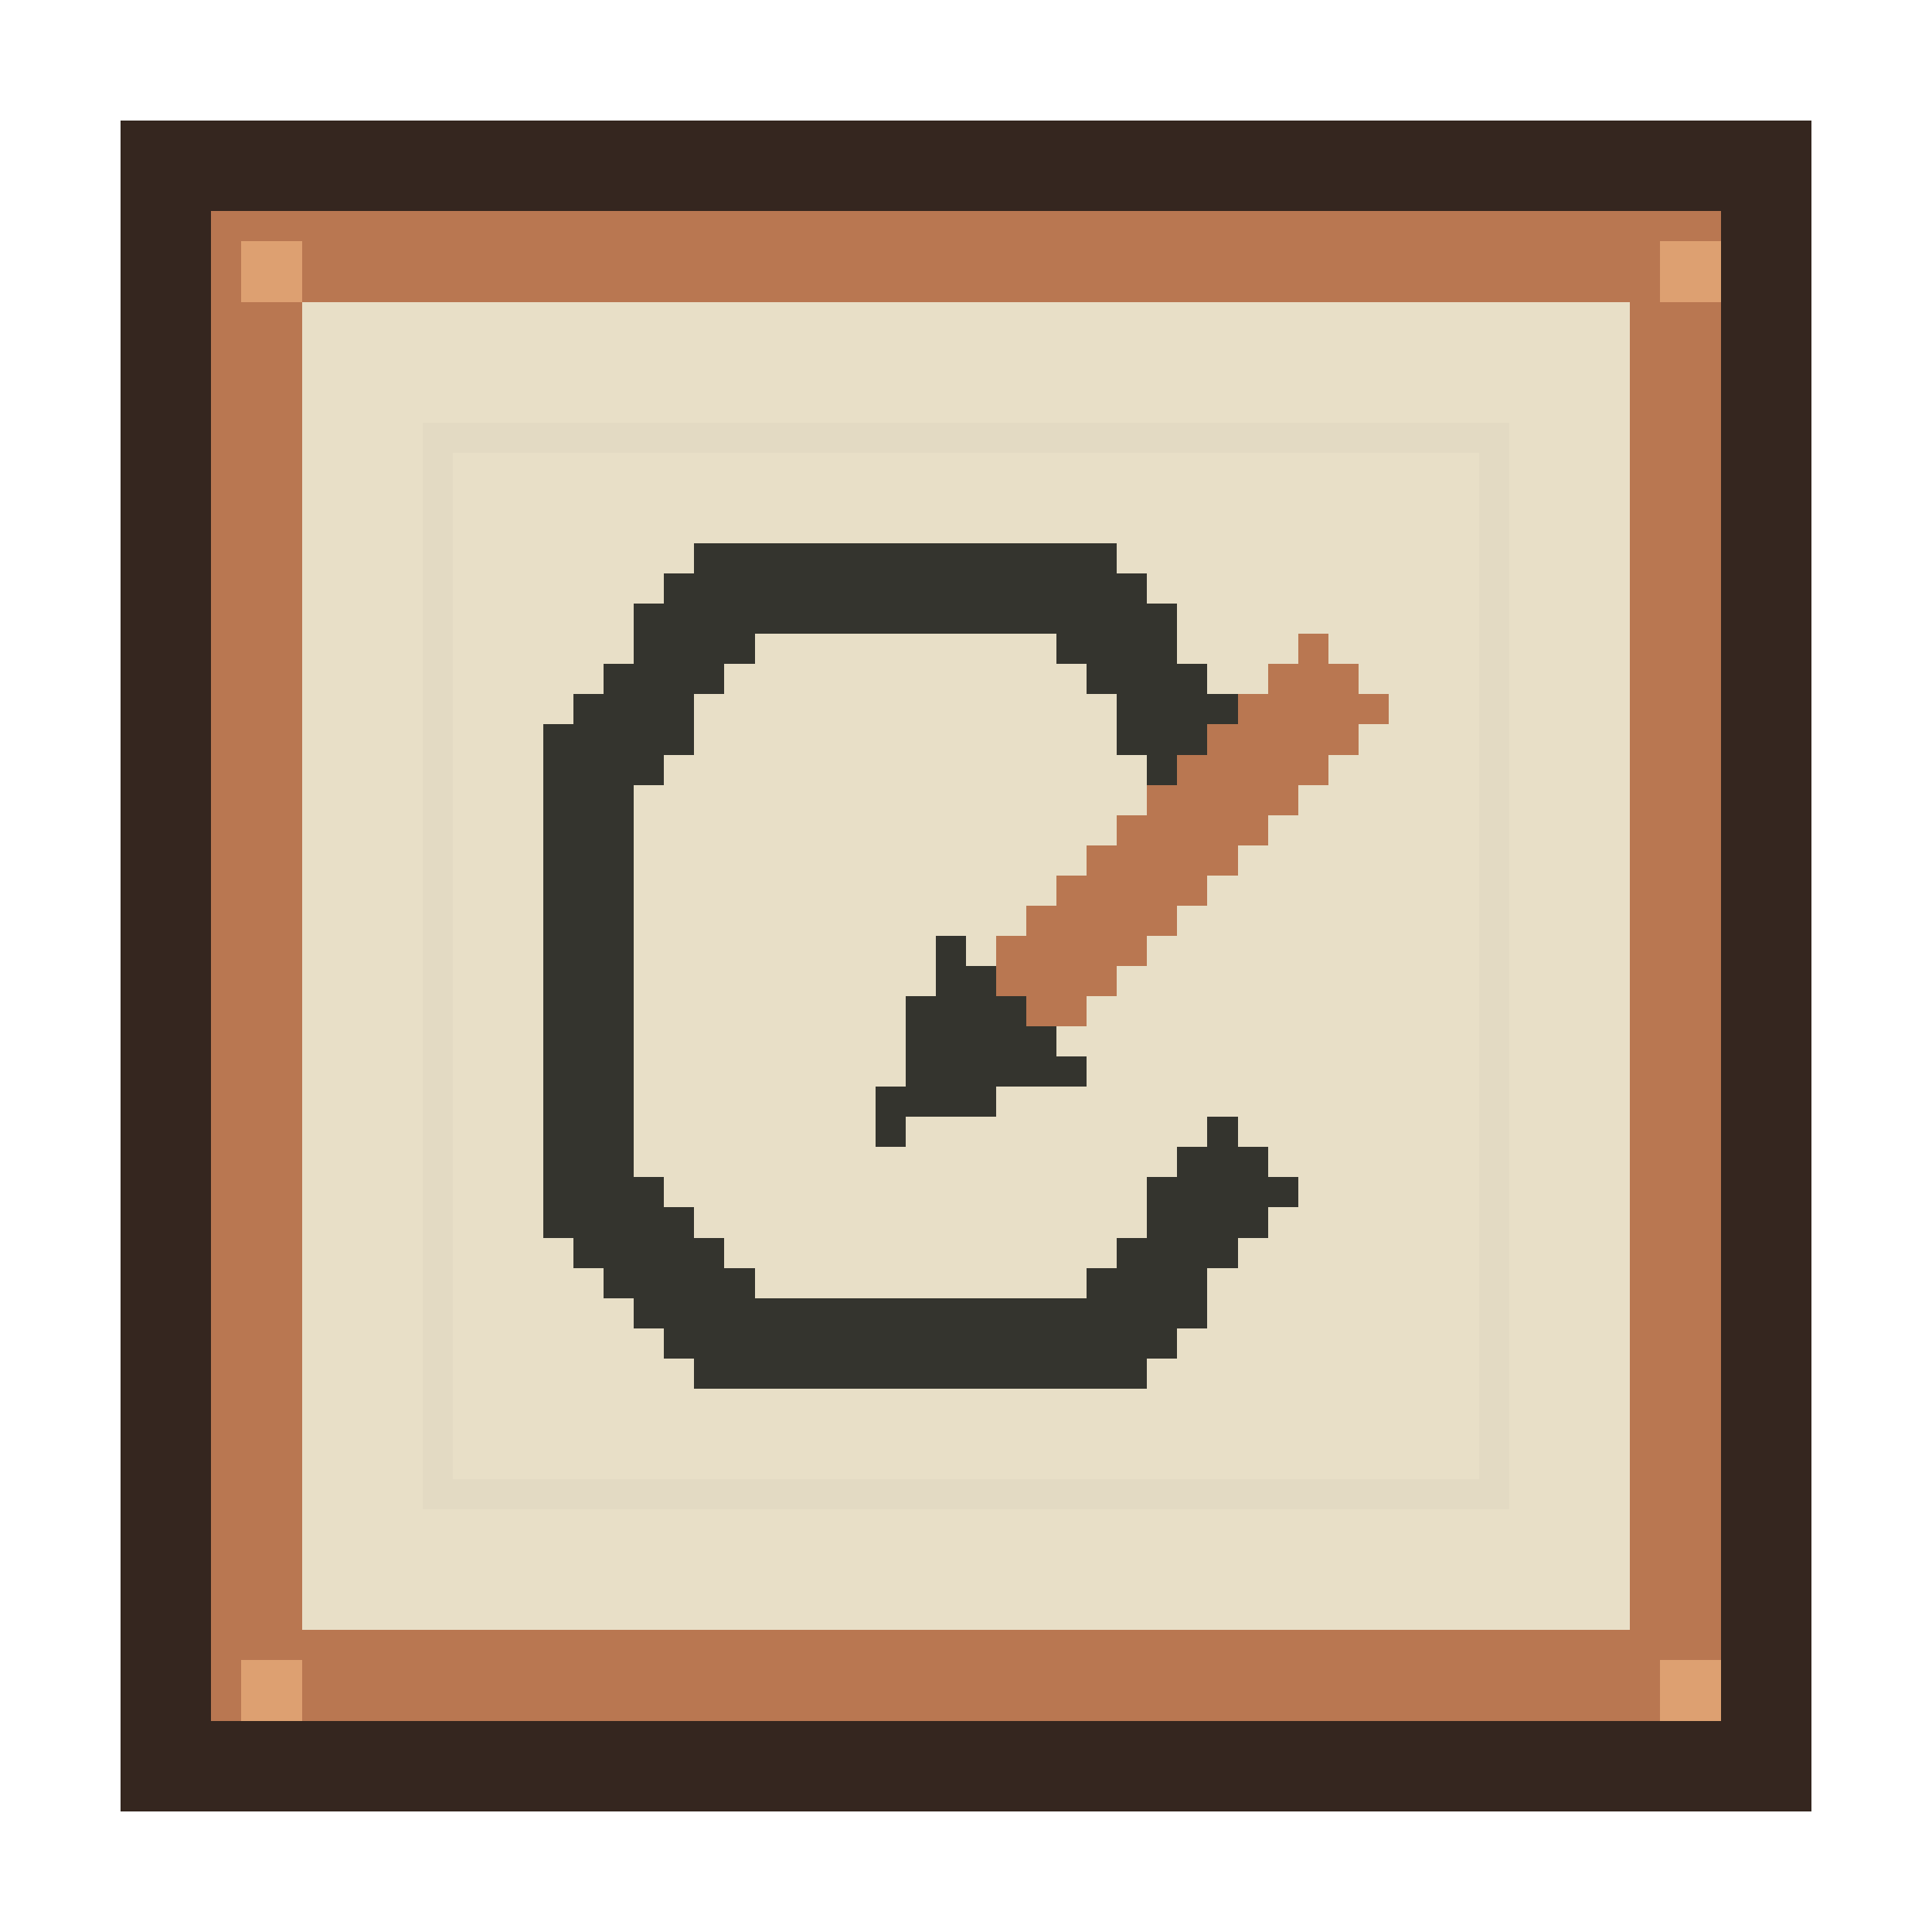
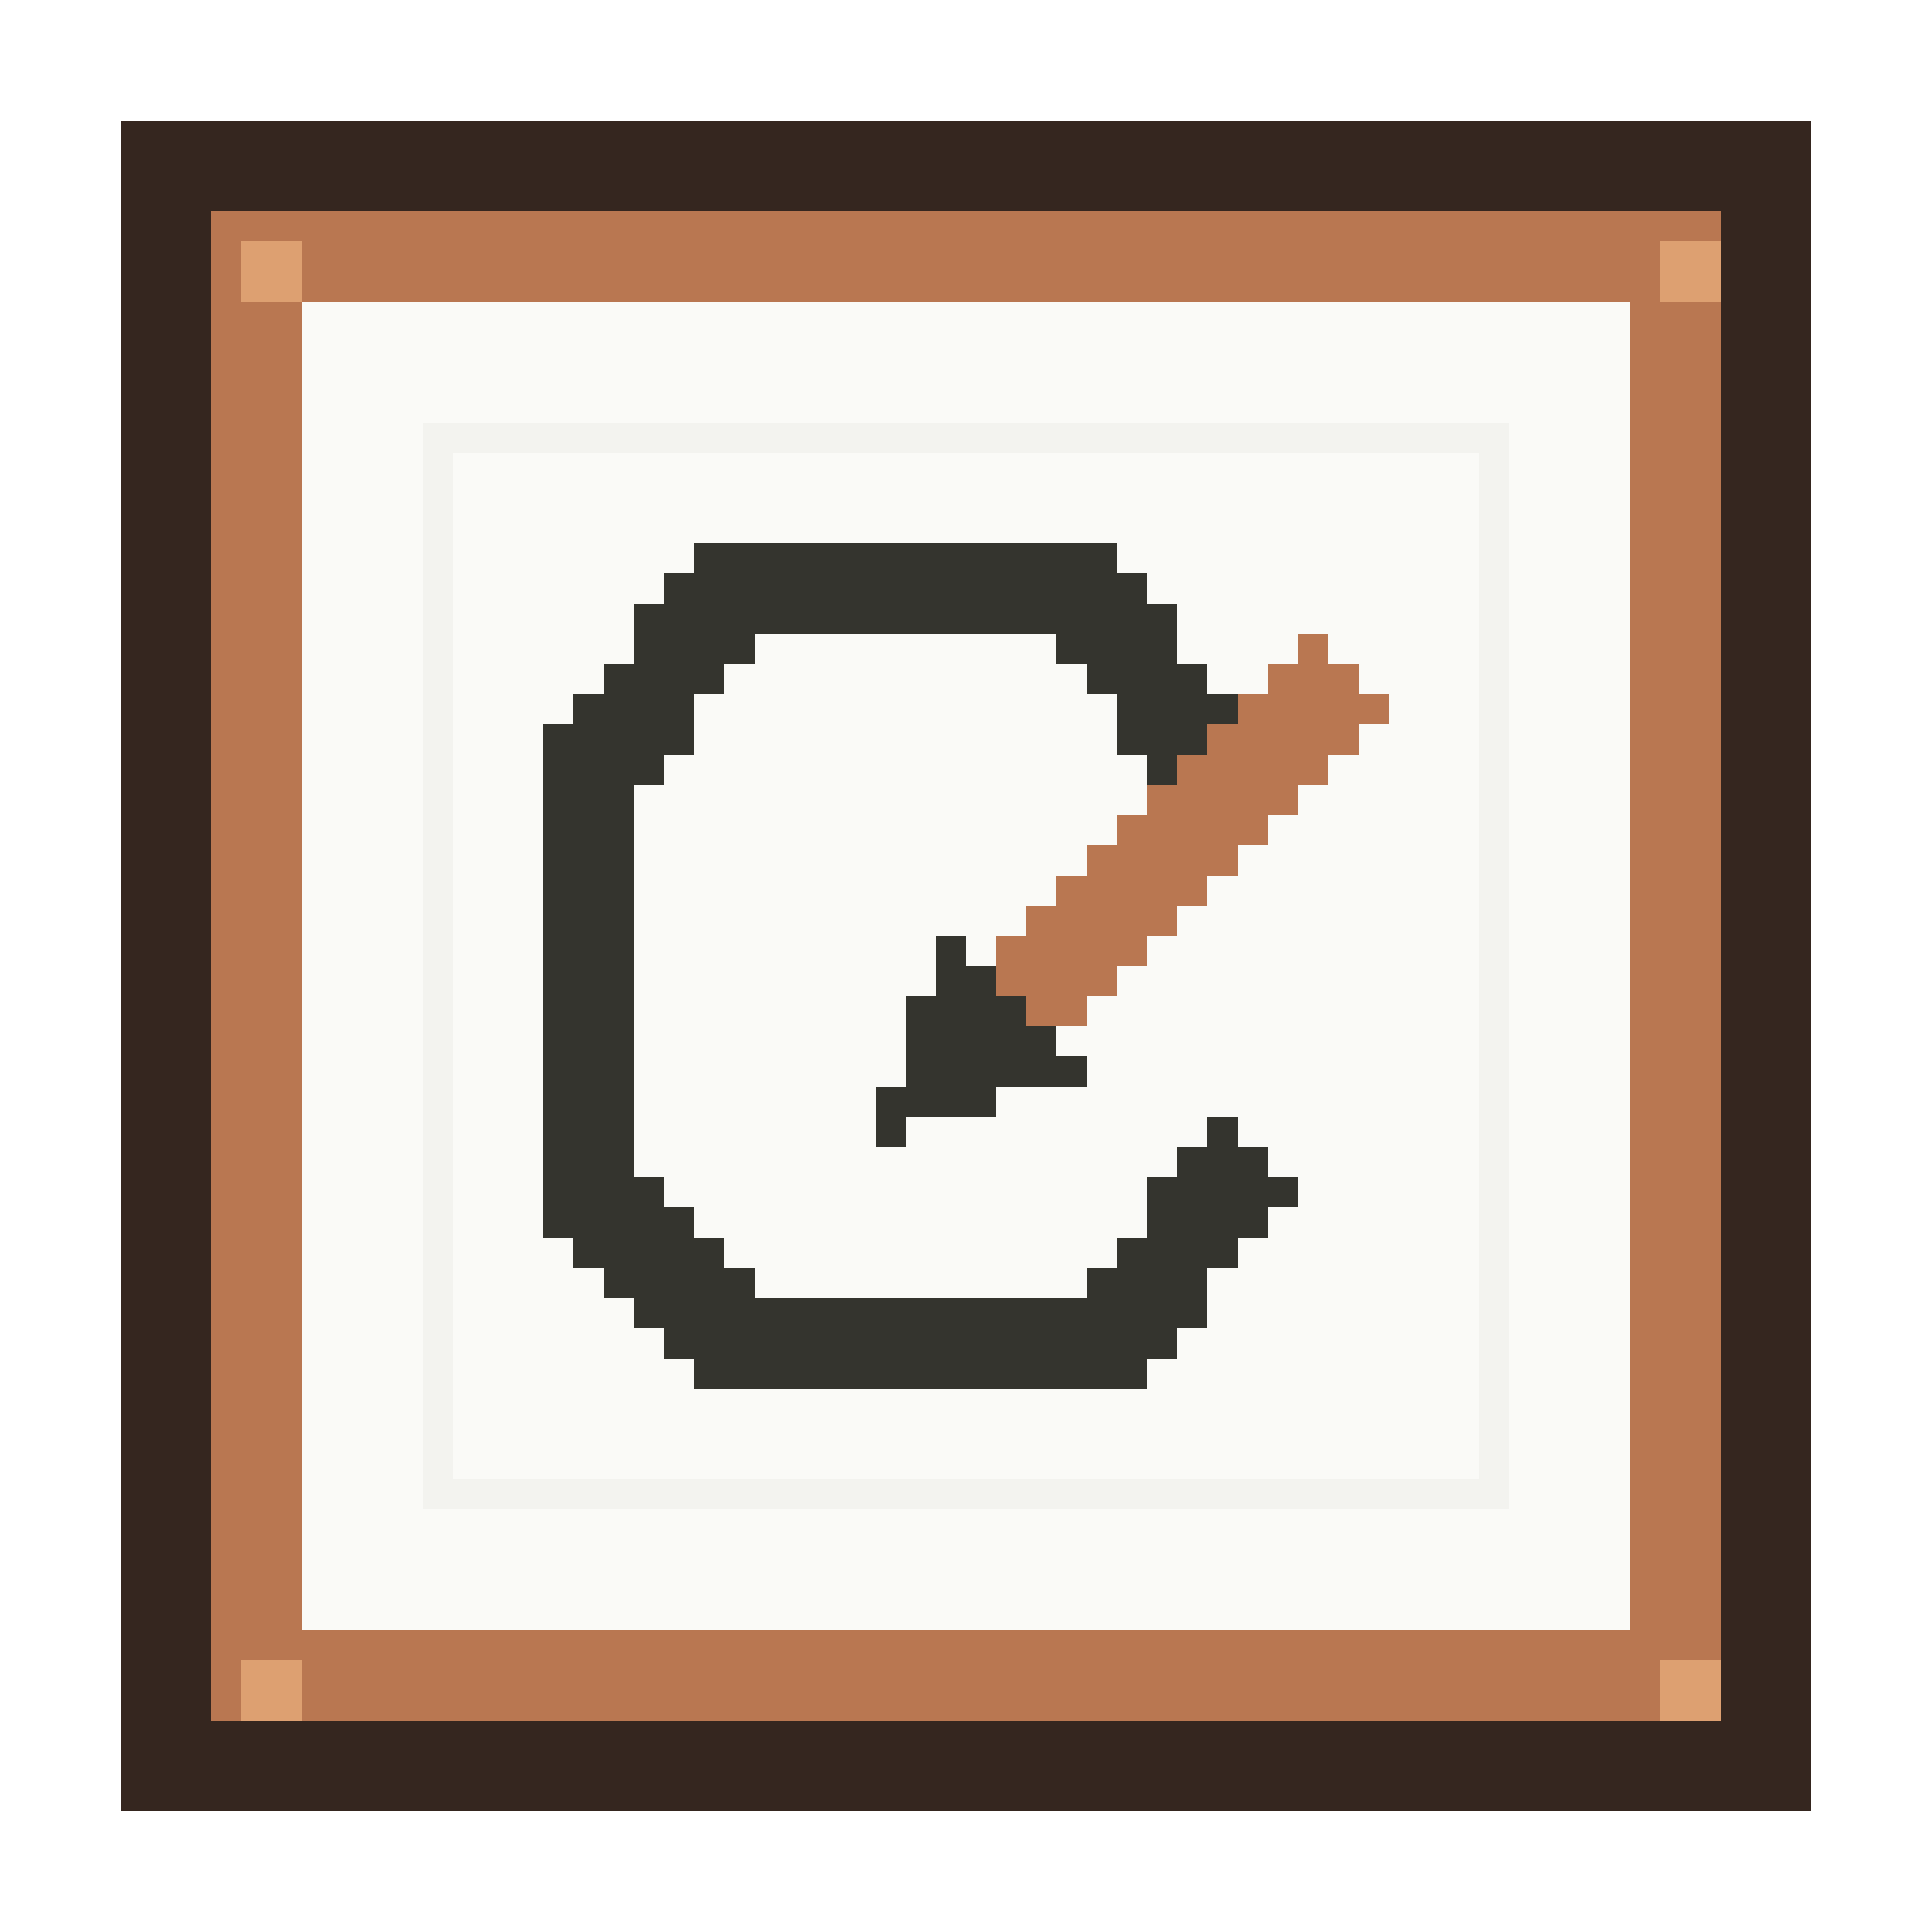
<svg xmlns="http://www.w3.org/2000/svg" viewBox="0 0 64 64" shape-rendering="crispEdges">
  <g fill="#35261f">
    <rect x="4" y="4" width="56" height="1" />
    <rect x="4" y="5" width="56" height="1" />
    <rect x="4" y="6" width="56" height="1" />
    <rect x="4" y="7" width="3" height="1" />
    <rect x="57" y="7" width="3" height="1" />
    <rect x="4" y="8" width="3" height="1" />
    <rect x="57" y="8" width="3" height="1" />
    <rect x="4" y="9" width="3" height="1" />
    <rect x="57" y="9" width="3" height="1" />
    <rect x="4" y="10" width="3" height="1" />
    <rect x="57" y="10" width="3" height="1" />
    <rect x="4" y="11" width="3" height="1" />
    <rect x="57" y="11" width="3" height="1" />
    <rect x="4" y="12" width="3" height="1" />
    <rect x="57" y="12" width="3" height="1" />
    <rect x="4" y="13" width="3" height="1" />
    <rect x="57" y="13" width="3" height="1" />
    <rect x="4" y="14" width="3" height="1" />
    <rect x="57" y="14" width="3" height="1" />
    <rect x="4" y="15" width="3" height="1" />
    <rect x="57" y="15" width="3" height="1" />
    <rect x="4" y="16" width="3" height="1" />
    <rect x="57" y="16" width="3" height="1" />
    <rect x="4" y="17" width="3" height="1" />
    <rect x="57" y="17" width="3" height="1" />
    <rect x="4" y="18" width="3" height="1" />
    <rect x="57" y="18" width="3" height="1" />
    <rect x="4" y="19" width="3" height="1" />
    <rect x="57" y="19" width="3" height="1" />
    <rect x="4" y="20" width="3" height="1" />
    <rect x="57" y="20" width="3" height="1" />
    <rect x="4" y="21" width="3" height="1" />
    <rect x="57" y="21" width="3" height="1" />
    <rect x="4" y="22" width="3" height="1" />
    <rect x="57" y="22" width="3" height="1" />
    <rect x="4" y="23" width="3" height="1" />
    <rect x="57" y="23" width="3" height="1" />
    <rect x="4" y="24" width="3" height="1" />
    <rect x="57" y="24" width="3" height="1" />
    <rect x="4" y="25" width="3" height="1" />
    <rect x="57" y="25" width="3" height="1" />
    <rect x="4" y="26" width="3" height="1" />
    <rect x="57" y="26" width="3" height="1" />
    <rect x="4" y="27" width="3" height="1" />
    <rect x="57" y="27" width="3" height="1" />
    <rect x="4" y="28" width="3" height="1" />
    <rect x="57" y="28" width="3" height="1" />
    <rect x="4" y="29" width="3" height="1" />
    <rect x="57" y="29" width="3" height="1" />
    <rect x="4" y="30" width="3" height="1" />
    <rect x="57" y="30" width="3" height="1" />
    <rect x="4" y="31" width="3" height="1" />
    <rect x="57" y="31" width="3" height="1" />
    <rect x="4" y="32" width="3" height="1" />
    <rect x="57" y="32" width="3" height="1" />
    <rect x="4" y="33" width="3" height="1" />
    <rect x="57" y="33" width="3" height="1" />
    <rect x="4" y="34" width="3" height="1" />
    <rect x="57" y="34" width="3" height="1" />
    <rect x="4" y="35" width="3" height="1" />
    <rect x="57" y="35" width="3" height="1" />
    <rect x="4" y="36" width="3" height="1" />
    <rect x="57" y="36" width="3" height="1" />
    <rect x="4" y="37" width="3" height="1" />
    <rect x="57" y="37" width="3" height="1" />
    <rect x="4" y="38" width="3" height="1" />
    <rect x="57" y="38" width="3" height="1" />
    <rect x="4" y="39" width="3" height="1" />
    <rect x="57" y="39" width="3" height="1" />
    <rect x="4" y="40" width="3" height="1" />
    <rect x="57" y="40" width="3" height="1" />
    <rect x="4" y="41" width="3" height="1" />
    <rect x="57" y="41" width="3" height="1" />
    <rect x="4" y="42" width="3" height="1" />
    <rect x="57" y="42" width="3" height="1" />
    <rect x="4" y="43" width="3" height="1" />
    <rect x="57" y="43" width="3" height="1" />
    <rect x="4" y="44" width="3" height="1" />
    <rect x="57" y="44" width="3" height="1" />
    <rect x="4" y="45" width="3" height="1" />
    <rect x="57" y="45" width="3" height="1" />
    <rect x="4" y="46" width="3" height="1" />
    <rect x="57" y="46" width="3" height="1" />
    <rect x="4" y="47" width="3" height="1" />
    <rect x="57" y="47" width="3" height="1" />
    <rect x="4" y="48" width="3" height="1" />
    <rect x="57" y="48" width="3" height="1" />
    <rect x="4" y="49" width="3" height="1" />
    <rect x="57" y="49" width="3" height="1" />
    <rect x="4" y="50" width="3" height="1" />
    <rect x="57" y="50" width="3" height="1" />
    <rect x="4" y="51" width="3" height="1" />
    <rect x="57" y="51" width="3" height="1" />
    <rect x="4" y="52" width="3" height="1" />
    <rect x="57" y="52" width="3" height="1" />
    <rect x="4" y="53" width="3" height="1" />
    <rect x="57" y="53" width="3" height="1" />
    <rect x="4" y="54" width="3" height="1" />
    <rect x="57" y="54" width="3" height="1" />
    <rect x="4" y="55" width="3" height="1" />
    <rect x="57" y="55" width="3" height="1" />
    <rect x="4" y="56" width="3" height="1" />
    <rect x="57" y="56" width="3" height="1" />
    <rect x="4" y="57" width="56" height="1" />
    <rect x="4" y="58" width="56" height="1" />
    <rect x="4" y="59" width="56" height="1" />
  </g>
  <g fill="#b97751">
    <rect x="7" y="7" width="50" height="1" />
    <rect x="7" y="8" width="1" height="1" />
    <rect x="10" y="8" width="45" height="1" />
    <rect x="7" y="9" width="1" height="1" />
    <rect x="10" y="9" width="45" height="1" />
    <rect x="7" y="10" width="3" height="1" />
    <rect x="54" y="10" width="3" height="1" />
    <rect x="7" y="11" width="3" height="1" />
    <rect x="54" y="11" width="3" height="1" />
    <rect x="7" y="12" width="3" height="1" />
    <rect x="54" y="12" width="3" height="1" />
    <rect x="7" y="13" width="3" height="1" />
    <rect x="54" y="13" width="3" height="1" />
    <rect x="7" y="14" width="3" height="1" />
    <rect x="54" y="14" width="3" height="1" />
    <rect x="7" y="15" width="3" height="1" />
    <rect x="54" y="15" width="3" height="1" />
    <rect x="7" y="16" width="3" height="1" />
    <rect x="54" y="16" width="3" height="1" />
    <rect x="7" y="17" width="3" height="1" />
    <rect x="54" y="17" width="3" height="1" />
    <rect x="7" y="18" width="3" height="1" />
    <rect x="54" y="18" width="3" height="1" />
    <rect x="7" y="19" width="3" height="1" />
    <rect x="54" y="19" width="3" height="1" />
    <rect x="7" y="20" width="3" height="1" />
    <rect x="54" y="20" width="3" height="1" />
    <rect x="7" y="21" width="3" height="1" />
    <rect x="43" y="21" width="1" height="1" />
    <rect x="54" y="21" width="3" height="1" />
    <rect x="7" y="22" width="3" height="1" />
    <rect x="42" y="22" width="3" height="1" />
    <rect x="54" y="22" width="3" height="1" />
    <rect x="7" y="23" width="3" height="1" />
    <rect x="41" y="23" width="5" height="1" />
    <rect x="54" y="23" width="3" height="1" />
    <rect x="7" y="24" width="3" height="1" />
    <rect x="40" y="24" width="5" height="1" />
    <rect x="54" y="24" width="3" height="1" />
    <rect x="7" y="25" width="3" height="1" />
    <rect x="39" y="25" width="5" height="1" />
    <rect x="54" y="25" width="3" height="1" />
    <rect x="7" y="26" width="3" height="1" />
    <rect x="38" y="26" width="5" height="1" />
    <rect x="54" y="26" width="3" height="1" />
    <rect x="7" y="27" width="3" height="1" />
    <rect x="37" y="27" width="5" height="1" />
    <rect x="54" y="27" width="3" height="1" />
    <rect x="7" y="28" width="3" height="1" />
    <rect x="36" y="28" width="5" height="1" />
    <rect x="54" y="28" width="3" height="1" />
    <rect x="7" y="29" width="3" height="1" />
    <rect x="35" y="29" width="5" height="1" />
    <rect x="54" y="29" width="3" height="1" />
    <rect x="7" y="30" width="3" height="1" />
    <rect x="34" y="30" width="5" height="1" />
    <rect x="54" y="30" width="3" height="1" />
    <rect x="7" y="31" width="3" height="1" />
    <rect x="33" y="31" width="5" height="1" />
    <rect x="54" y="31" width="3" height="1" />
    <rect x="7" y="32" width="3" height="1" />
    <rect x="33" y="32" width="4" height="1" />
    <rect x="54" y="32" width="3" height="1" />
    <rect x="7" y="33" width="3" height="1" />
    <rect x="34" y="33" width="2" height="1" />
    <rect x="54" y="33" width="3" height="1" />
    <rect x="7" y="34" width="3" height="1" />
    <rect x="54" y="34" width="3" height="1" />
    <rect x="7" y="35" width="3" height="1" />
    <rect x="54" y="35" width="3" height="1" />
    <rect x="7" y="36" width="3" height="1" />
    <rect x="54" y="36" width="3" height="1" />
    <rect x="7" y="37" width="3" height="1" />
    <rect x="54" y="37" width="3" height="1" />
    <rect x="7" y="38" width="3" height="1" />
    <rect x="54" y="38" width="3" height="1" />
    <rect x="7" y="39" width="3" height="1" />
    <rect x="54" y="39" width="3" height="1" />
    <rect x="7" y="40" width="3" height="1" />
    <rect x="54" y="40" width="3" height="1" />
    <rect x="7" y="41" width="3" height="1" />
    <rect x="54" y="41" width="3" height="1" />
    <rect x="7" y="42" width="3" height="1" />
    <rect x="54" y="42" width="3" height="1" />
    <rect x="7" y="43" width="3" height="1" />
    <rect x="54" y="43" width="3" height="1" />
    <rect x="7" y="44" width="3" height="1" />
    <rect x="54" y="44" width="3" height="1" />
    <rect x="7" y="45" width="3" height="1" />
    <rect x="54" y="45" width="3" height="1" />
    <rect x="7" y="46" width="3" height="1" />
    <rect x="54" y="46" width="3" height="1" />
    <rect x="7" y="47" width="3" height="1" />
    <rect x="54" y="47" width="3" height="1" />
    <rect x="7" y="48" width="3" height="1" />
    <rect x="54" y="48" width="3" height="1" />
    <rect x="7" y="49" width="3" height="1" />
    <rect x="54" y="49" width="3" height="1" />
    <rect x="7" y="50" width="3" height="1" />
    <rect x="54" y="50" width="3" height="1" />
    <rect x="7" y="51" width="3" height="1" />
    <rect x="54" y="51" width="3" height="1" />
    <rect x="7" y="52" width="3" height="1" />
    <rect x="54" y="52" width="3" height="1" />
    <rect x="7" y="53" width="3" height="1" />
    <rect x="54" y="53" width="3" height="1" />
    <rect x="7" y="54" width="50" height="1" />
    <rect x="7" y="55" width="1" height="1" />
    <rect x="10" y="55" width="45" height="1" />
    <rect x="7" y="56" width="1" height="1" />
    <rect x="10" y="56" width="45" height="1" />
  </g>
  <g fill="#dda071">
    <rect x="8" y="8" width="2" height="1" />
    <rect x="55" y="8" width="2" height="1" />
    <rect x="8" y="9" width="2" height="1" />
    <rect x="55" y="9" width="2" height="1" />
    <rect x="8" y="55" width="2" height="1" />
    <rect x="55" y="55" width="2" height="1" />
    <rect x="8" y="56" width="2" height="1" />
    <rect x="55" y="56" width="2" height="1" />
  </g>
-   <g fill="#e8dfc7">
+   <g fill="#fafaf7">
    <rect x="10" y="10" width="44" height="1" />
    <rect x="10" y="11" width="44" height="1" />
    <rect x="10" y="12" width="44" height="1" />
    <rect x="10" y="13" width="44" height="1" />
    <rect x="10" y="14" width="4" height="1" />
    <rect x="50" y="14" width="4" height="1" />
    <rect x="10" y="15" width="4" height="1" />
    <rect x="15" y="15" width="34" height="1" />
    <rect x="50" y="15" width="4" height="1" />
    <rect x="10" y="16" width="4" height="1" />
    <rect x="15" y="16" width="34" height="1" />
    <rect x="50" y="16" width="4" height="1" />
    <rect x="10" y="17" width="4" height="1" />
    <rect x="15" y="17" width="34" height="1" />
    <rect x="50" y="17" width="4" height="1" />
    <rect x="10" y="18" width="4" height="1" />
    <rect x="15" y="18" width="8" height="1" />
    <rect x="37" y="18" width="12" height="1" />
    <rect x="50" y="18" width="4" height="1" />
    <rect x="10" y="19" width="4" height="1" />
    <rect x="15" y="19" width="7" height="1" />
    <rect x="38" y="19" width="11" height="1" />
    <rect x="50" y="19" width="4" height="1" />
    <rect x="10" y="20" width="4" height="1" />
    <rect x="15" y="20" width="6" height="1" />
    <rect x="39" y="20" width="10" height="1" />
    <rect x="50" y="20" width="4" height="1" />
    <rect x="10" y="21" width="4" height="1" />
    <rect x="15" y="21" width="6" height="1" />
    <rect x="25" y="21" width="10" height="1" />
    <rect x="39" y="21" width="4" height="1" />
    <rect x="44" y="21" width="5" height="1" />
    <rect x="50" y="21" width="4" height="1" />
    <rect x="10" y="22" width="4" height="1" />
    <rect x="15" y="22" width="5" height="1" />
    <rect x="24" y="22" width="12" height="1" />
    <rect x="40" y="22" width="2" height="1" />
    <rect x="45" y="22" width="4" height="1" />
    <rect x="50" y="22" width="4" height="1" />
    <rect x="10" y="23" width="4" height="1" />
    <rect x="15" y="23" width="4" height="1" />
    <rect x="23" y="23" width="14" height="1" />
    <rect x="46" y="23" width="3" height="1" />
    <rect x="50" y="23" width="4" height="1" />
    <rect x="10" y="24" width="4" height="1" />
    <rect x="15" y="24" width="3" height="1" />
    <rect x="23" y="24" width="14" height="1" />
    <rect x="45" y="24" width="4" height="1" />
    <rect x="50" y="24" width="4" height="1" />
    <rect x="10" y="25" width="4" height="1" />
    <rect x="15" y="25" width="3" height="1" />
    <rect x="22" y="25" width="16" height="1" />
    <rect x="44" y="25" width="5" height="1" />
    <rect x="50" y="25" width="4" height="1" />
    <rect x="10" y="26" width="4" height="1" />
    <rect x="15" y="26" width="3" height="1" />
    <rect x="21" y="26" width="17" height="1" />
    <rect x="43" y="26" width="6" height="1" />
    <rect x="50" y="26" width="4" height="1" />
    <rect x="10" y="27" width="4" height="1" />
    <rect x="15" y="27" width="3" height="1" />
    <rect x="21" y="27" width="16" height="1" />
    <rect x="42" y="27" width="7" height="1" />
    <rect x="50" y="27" width="4" height="1" />
    <rect x="10" y="28" width="4" height="1" />
    <rect x="15" y="28" width="3" height="1" />
    <rect x="21" y="28" width="15" height="1" />
    <rect x="41" y="28" width="8" height="1" />
    <rect x="50" y="28" width="4" height="1" />
    <rect x="10" y="29" width="4" height="1" />
    <rect x="15" y="29" width="3" height="1" />
    <rect x="21" y="29" width="14" height="1" />
    <rect x="40" y="29" width="9" height="1" />
    <rect x="50" y="29" width="4" height="1" />
    <rect x="10" y="30" width="4" height="1" />
    <rect x="15" y="30" width="3" height="1" />
    <rect x="21" y="30" width="13" height="1" />
    <rect x="39" y="30" width="10" height="1" />
    <rect x="50" y="30" width="4" height="1" />
    <rect x="10" y="31" width="4" height="1" />
    <rect x="15" y="31" width="3" height="1" />
    <rect x="21" y="31" width="10" height="1" />
    <rect x="32" y="31" width="1" height="1" />
    <rect x="38" y="31" width="11" height="1" />
    <rect x="50" y="31" width="4" height="1" />
    <rect x="10" y="32" width="4" height="1" />
    <rect x="15" y="32" width="3" height="1" />
    <rect x="21" y="32" width="10" height="1" />
    <rect x="37" y="32" width="12" height="1" />
    <rect x="50" y="32" width="4" height="1" />
    <rect x="10" y="33" width="4" height="1" />
    <rect x="15" y="33" width="3" height="1" />
    <rect x="21" y="33" width="9" height="1" />
    <rect x="36" y="33" width="13" height="1" />
    <rect x="50" y="33" width="4" height="1" />
    <rect x="10" y="34" width="4" height="1" />
    <rect x="15" y="34" width="3" height="1" />
    <rect x="21" y="34" width="9" height="1" />
    <rect x="35" y="34" width="14" height="1" />
    <rect x="50" y="34" width="4" height="1" />
    <rect x="10" y="35" width="4" height="1" />
    <rect x="15" y="35" width="3" height="1" />
    <rect x="21" y="35" width="9" height="1" />
    <rect x="36" y="35" width="13" height="1" />
    <rect x="50" y="35" width="4" height="1" />
    <rect x="10" y="36" width="4" height="1" />
    <rect x="15" y="36" width="3" height="1" />
    <rect x="21" y="36" width="8" height="1" />
    <rect x="33" y="36" width="16" height="1" />
    <rect x="50" y="36" width="4" height="1" />
    <rect x="10" y="37" width="4" height="1" />
    <rect x="15" y="37" width="3" height="1" />
    <rect x="21" y="37" width="8" height="1" />
    <rect x="30" y="37" width="10" height="1" />
    <rect x="41" y="37" width="8" height="1" />
    <rect x="50" y="37" width="4" height="1" />
    <rect x="10" y="38" width="4" height="1" />
    <rect x="15" y="38" width="3" height="1" />
    <rect x="21" y="38" width="18" height="1" />
    <rect x="42" y="38" width="7" height="1" />
    <rect x="50" y="38" width="4" height="1" />
    <rect x="10" y="39" width="4" height="1" />
    <rect x="15" y="39" width="3" height="1" />
    <rect x="22" y="39" width="16" height="1" />
    <rect x="43" y="39" width="6" height="1" />
    <rect x="50" y="39" width="4" height="1" />
    <rect x="10" y="40" width="4" height="1" />
    <rect x="15" y="40" width="3" height="1" />
    <rect x="23" y="40" width="15" height="1" />
    <rect x="42" y="40" width="7" height="1" />
    <rect x="50" y="40" width="4" height="1" />
    <rect x="10" y="41" width="4" height="1" />
    <rect x="15" y="41" width="4" height="1" />
    <rect x="24" y="41" width="13" height="1" />
    <rect x="41" y="41" width="8" height="1" />
    <rect x="50" y="41" width="4" height="1" />
    <rect x="10" y="42" width="4" height="1" />
    <rect x="15" y="42" width="5" height="1" />
    <rect x="25" y="42" width="11" height="1" />
    <rect x="40" y="42" width="9" height="1" />
    <rect x="50" y="42" width="4" height="1" />
    <rect x="10" y="43" width="4" height="1" />
    <rect x="15" y="43" width="6" height="1" />
    <rect x="40" y="43" width="9" height="1" />
    <rect x="50" y="43" width="4" height="1" />
    <rect x="10" y="44" width="4" height="1" />
    <rect x="15" y="44" width="7" height="1" />
    <rect x="39" y="44" width="10" height="1" />
    <rect x="50" y="44" width="4" height="1" />
    <rect x="10" y="45" width="4" height="1" />
    <rect x="15" y="45" width="8" height="1" />
    <rect x="38" y="45" width="11" height="1" />
    <rect x="50" y="45" width="4" height="1" />
    <rect x="10" y="46" width="4" height="1" />
    <rect x="15" y="46" width="34" height="1" />
    <rect x="50" y="46" width="4" height="1" />
    <rect x="10" y="47" width="4" height="1" />
    <rect x="15" y="47" width="34" height="1" />
    <rect x="50" y="47" width="4" height="1" />
    <rect x="10" y="48" width="4" height="1" />
    <rect x="15" y="48" width="34" height="1" />
    <rect x="50" y="48" width="4" height="1" />
    <rect x="10" y="49" width="4" height="1" />
    <rect x="50" y="49" width="4" height="1" />
    <rect x="10" y="50" width="44" height="1" />
    <rect x="10" y="51" width="44" height="1" />
    <rect x="10" y="52" width="44" height="1" />
    <rect x="10" y="53" width="44" height="1" />
  </g>
-   <g fill="#e3dac3">
+   <g fill="#f3f3ef">
    <rect x="14" y="14" width="36" height="1" />
    <rect x="14" y="15" width="1" height="1" />
    <rect x="49" y="15" width="1" height="1" />
    <rect x="14" y="16" width="1" height="1" />
    <rect x="49" y="16" width="1" height="1" />
    <rect x="14" y="17" width="1" height="1" />
    <rect x="49" y="17" width="1" height="1" />
    <rect x="14" y="18" width="1" height="1" />
    <rect x="49" y="18" width="1" height="1" />
    <rect x="14" y="19" width="1" height="1" />
    <rect x="49" y="19" width="1" height="1" />
    <rect x="14" y="20" width="1" height="1" />
    <rect x="49" y="20" width="1" height="1" />
    <rect x="14" y="21" width="1" height="1" />
    <rect x="49" y="21" width="1" height="1" />
    <rect x="14" y="22" width="1" height="1" />
    <rect x="49" y="22" width="1" height="1" />
    <rect x="14" y="23" width="1" height="1" />
    <rect x="49" y="23" width="1" height="1" />
    <rect x="14" y="24" width="1" height="1" />
    <rect x="49" y="24" width="1" height="1" />
    <rect x="14" y="25" width="1" height="1" />
    <rect x="49" y="25" width="1" height="1" />
    <rect x="14" y="26" width="1" height="1" />
    <rect x="49" y="26" width="1" height="1" />
    <rect x="14" y="27" width="1" height="1" />
    <rect x="49" y="27" width="1" height="1" />
    <rect x="14" y="28" width="1" height="1" />
    <rect x="49" y="28" width="1" height="1" />
    <rect x="14" y="29" width="1" height="1" />
    <rect x="49" y="29" width="1" height="1" />
    <rect x="14" y="30" width="1" height="1" />
    <rect x="49" y="30" width="1" height="1" />
    <rect x="14" y="31" width="1" height="1" />
    <rect x="49" y="31" width="1" height="1" />
    <rect x="14" y="32" width="1" height="1" />
    <rect x="49" y="32" width="1" height="1" />
    <rect x="14" y="33" width="1" height="1" />
    <rect x="49" y="33" width="1" height="1" />
    <rect x="14" y="34" width="1" height="1" />
    <rect x="49" y="34" width="1" height="1" />
    <rect x="14" y="35" width="1" height="1" />
    <rect x="49" y="35" width="1" height="1" />
    <rect x="14" y="36" width="1" height="1" />
    <rect x="49" y="36" width="1" height="1" />
    <rect x="14" y="37" width="1" height="1" />
    <rect x="49" y="37" width="1" height="1" />
    <rect x="14" y="38" width="1" height="1" />
    <rect x="49" y="38" width="1" height="1" />
    <rect x="14" y="39" width="1" height="1" />
    <rect x="49" y="39" width="1" height="1" />
    <rect x="14" y="40" width="1" height="1" />
    <rect x="49" y="40" width="1" height="1" />
    <rect x="14" y="41" width="1" height="1" />
    <rect x="49" y="41" width="1" height="1" />
    <rect x="14" y="42" width="1" height="1" />
    <rect x="49" y="42" width="1" height="1" />
    <rect x="14" y="43" width="1" height="1" />
    <rect x="49" y="43" width="1" height="1" />
    <rect x="14" y="44" width="1" height="1" />
    <rect x="49" y="44" width="1" height="1" />
    <rect x="14" y="45" width="1" height="1" />
    <rect x="49" y="45" width="1" height="1" />
    <rect x="14" y="46" width="1" height="1" />
    <rect x="49" y="46" width="1" height="1" />
    <rect x="14" y="47" width="1" height="1" />
    <rect x="49" y="47" width="1" height="1" />
    <rect x="14" y="48" width="1" height="1" />
    <rect x="49" y="48" width="1" height="1" />
    <rect x="14" y="49" width="36" height="1" />
  </g>
  <g fill="#34342e">
    <rect x="23" y="18" width="14" height="1" />
    <rect x="22" y="19" width="16" height="1" />
    <rect x="21" y="20" width="18" height="1" />
    <rect x="21" y="21" width="4" height="1" />
    <rect x="35" y="21" width="4" height="1" />
    <rect x="20" y="22" width="4" height="1" />
    <rect x="36" y="22" width="4" height="1" />
    <rect x="19" y="23" width="4" height="1" />
    <rect x="37" y="23" width="4" height="1" />
    <rect x="18" y="24" width="5" height="1" />
    <rect x="37" y="24" width="3" height="1" />
    <rect x="18" y="25" width="4" height="1" />
    <rect x="38" y="25" width="1" height="1" />
    <rect x="18" y="26" width="3" height="1" />
    <rect x="18" y="27" width="3" height="1" />
    <rect x="18" y="28" width="3" height="1" />
    <rect x="18" y="29" width="3" height="1" />
    <rect x="18" y="30" width="3" height="1" />
    <rect x="18" y="31" width="3" height="1" />
    <rect x="31" y="31" width="1" height="1" />
    <rect x="18" y="32" width="3" height="1" />
    <rect x="31" y="32" width="2" height="1" />
    <rect x="18" y="33" width="3" height="1" />
    <rect x="30" y="33" width="4" height="1" />
    <rect x="18" y="34" width="3" height="1" />
    <rect x="30" y="34" width="5" height="1" />
    <rect x="18" y="35" width="3" height="1" />
    <rect x="30" y="35" width="6" height="1" />
    <rect x="18" y="36" width="3" height="1" />
    <rect x="29" y="36" width="4" height="1" />
    <rect x="18" y="37" width="3" height="1" />
    <rect x="29" y="37" width="1" height="1" />
    <rect x="40" y="37" width="1" height="1" />
    <rect x="18" y="38" width="3" height="1" />
    <rect x="39" y="38" width="3" height="1" />
    <rect x="18" y="39" width="4" height="1" />
    <rect x="38" y="39" width="5" height="1" />
    <rect x="18" y="40" width="5" height="1" />
    <rect x="38" y="40" width="4" height="1" />
    <rect x="19" y="41" width="5" height="1" />
    <rect x="37" y="41" width="4" height="1" />
    <rect x="20" y="42" width="5" height="1" />
    <rect x="36" y="42" width="4" height="1" />
    <rect x="21" y="43" width="19" height="1" />
    <rect x="22" y="44" width="17" height="1" />
    <rect x="23" y="45" width="15" height="1" />
  </g>
</svg>
